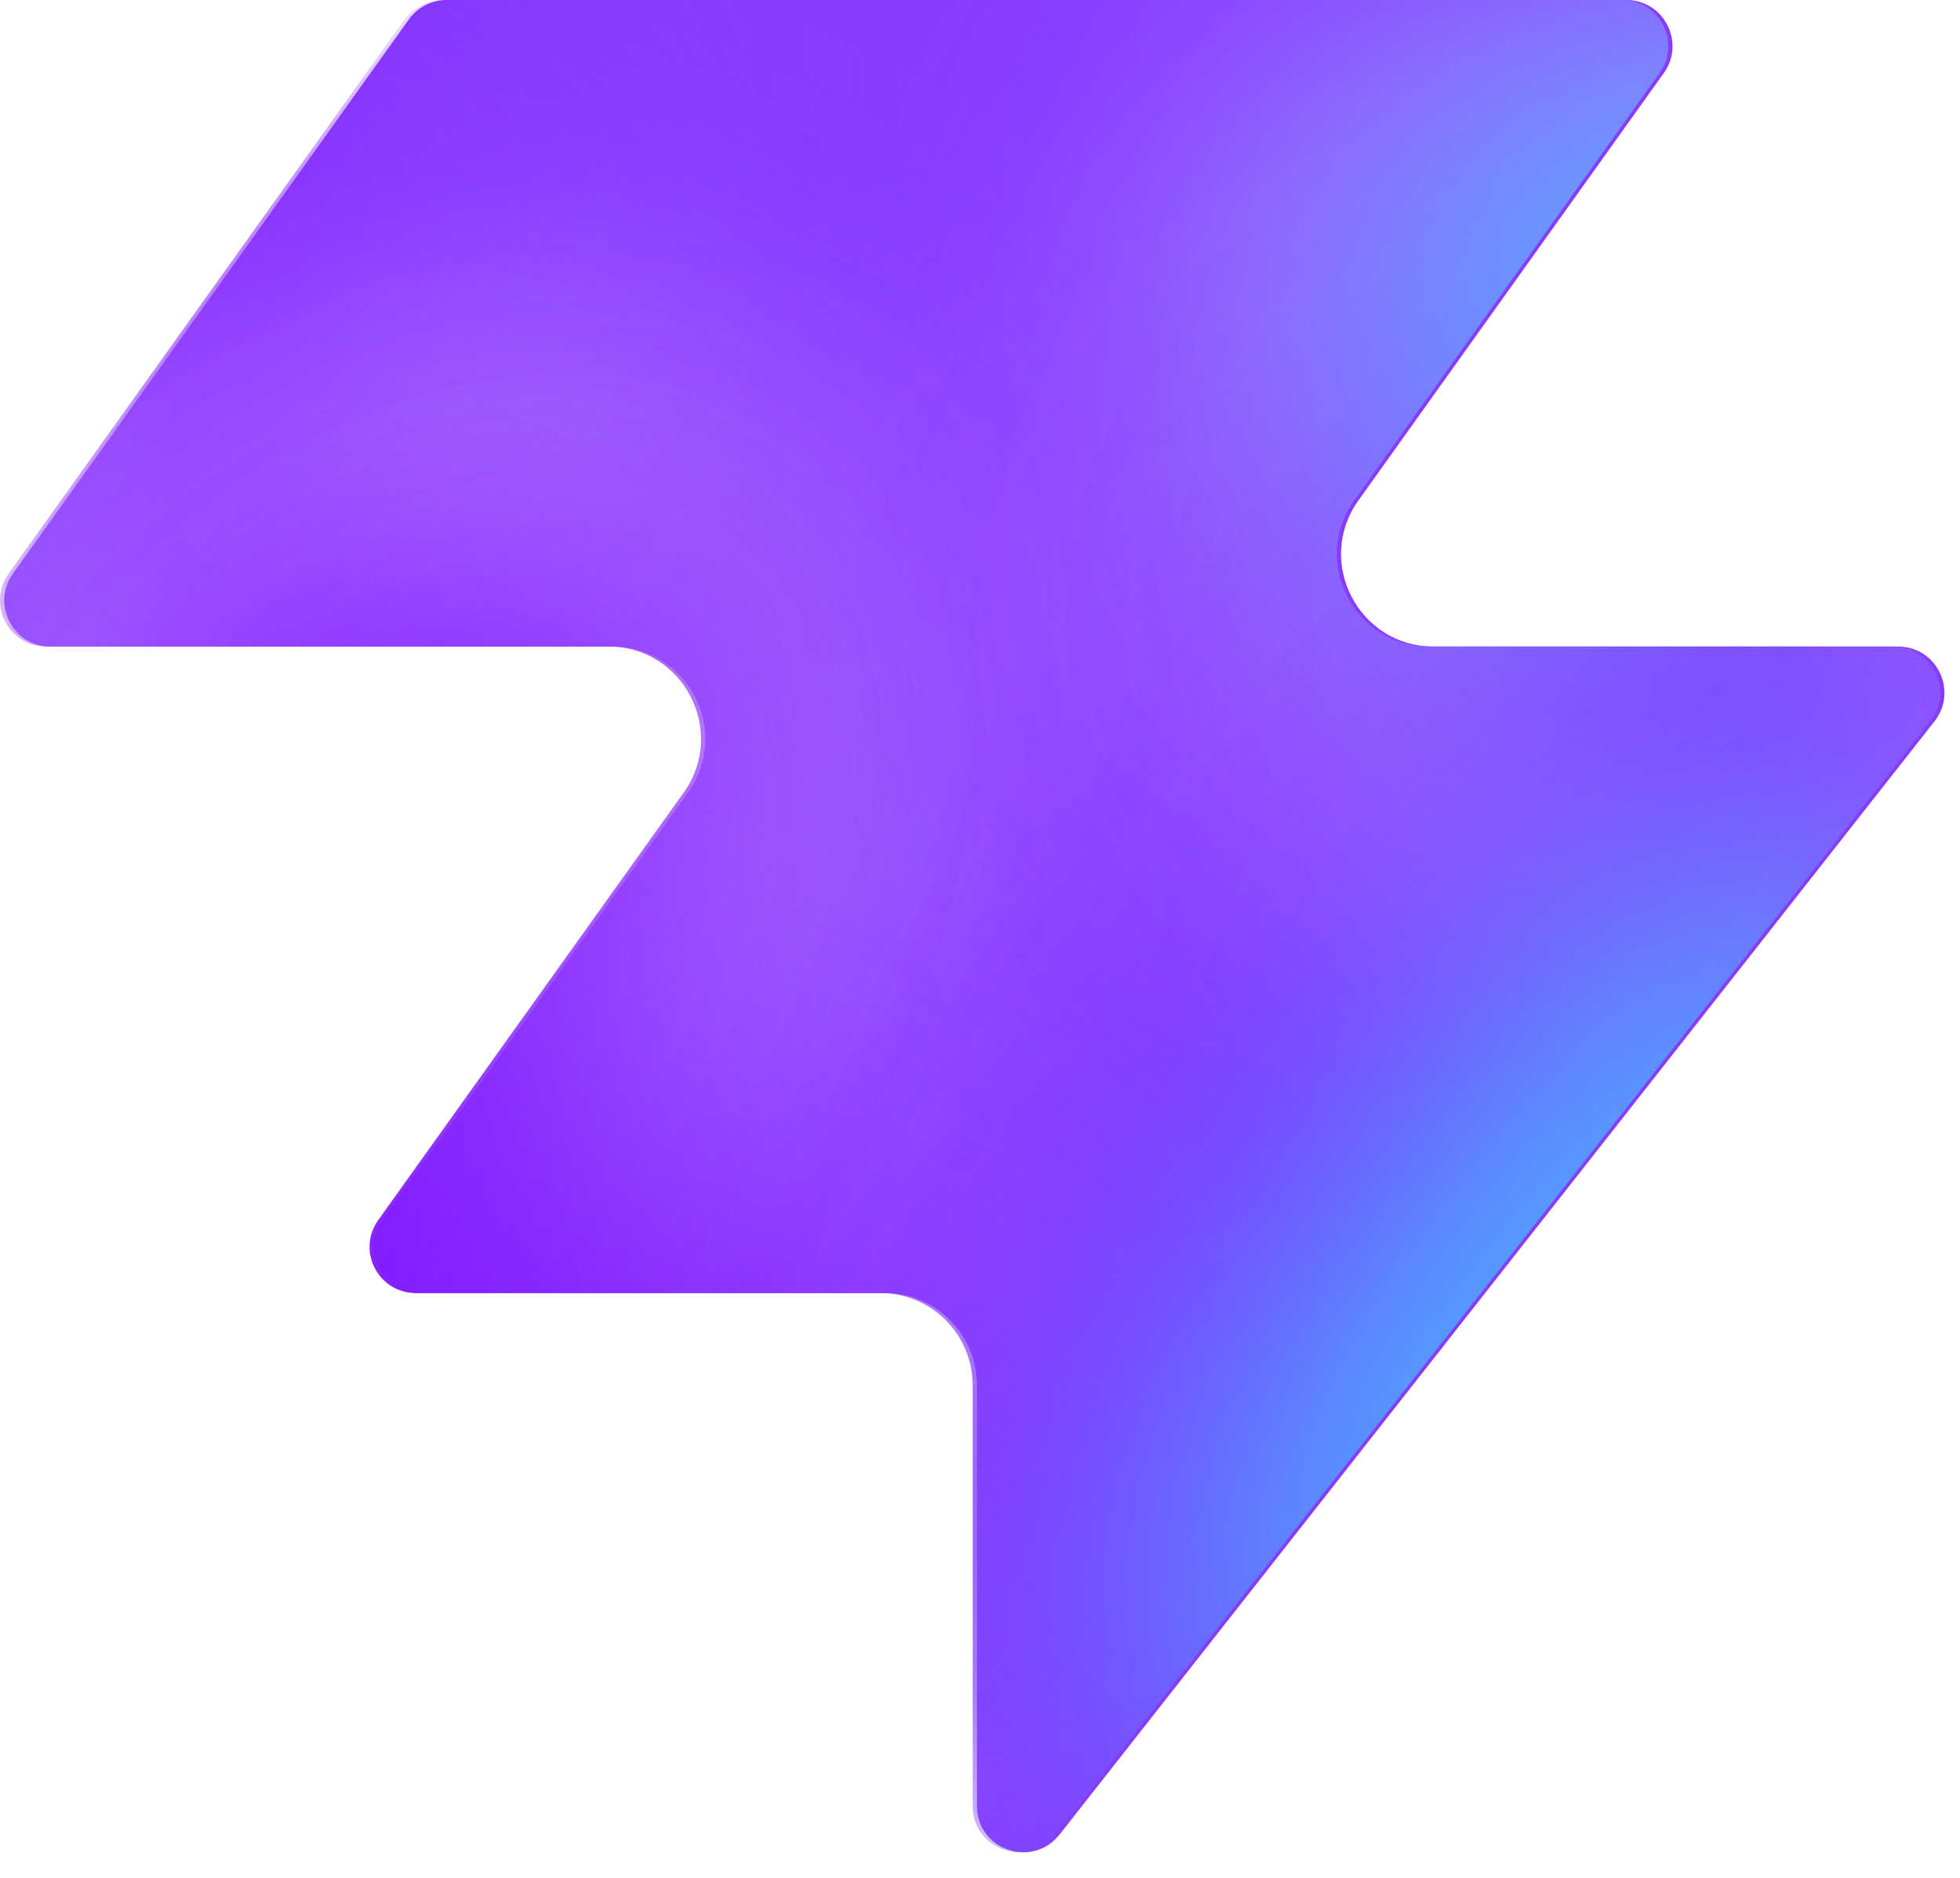
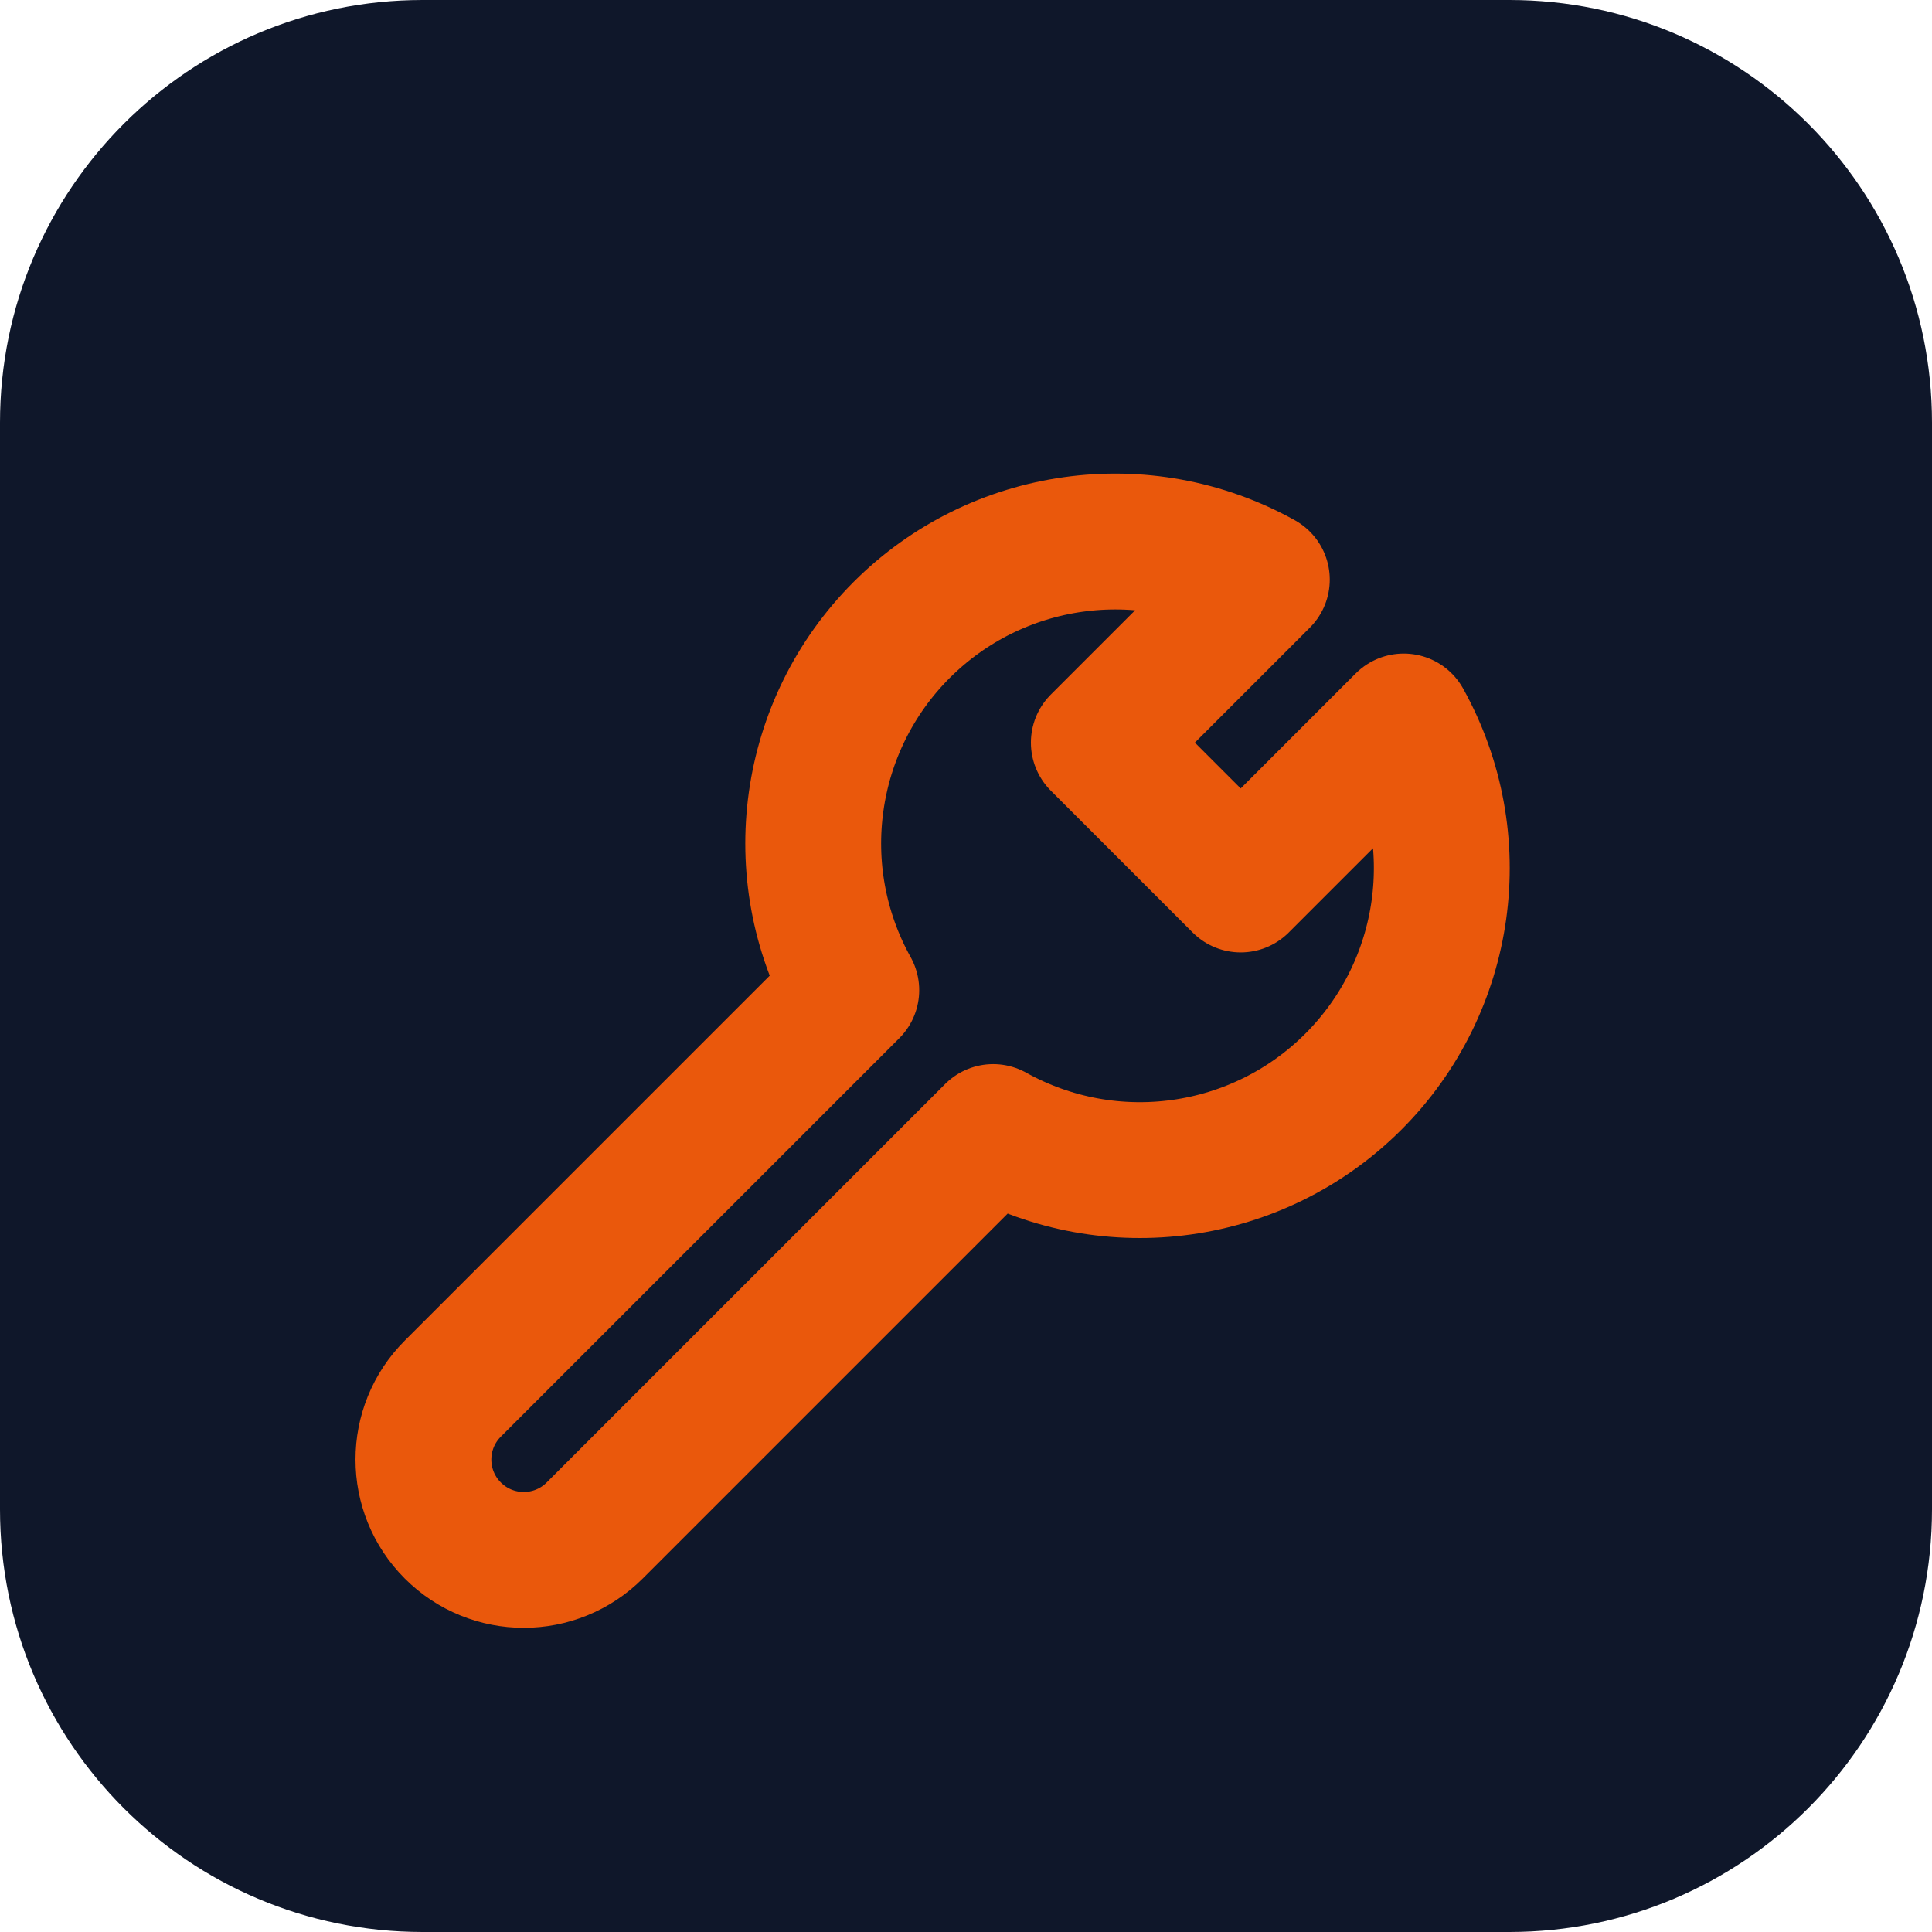
- <svg xmlns="http://www.w3.org/2000/svg" width="48" height="46" fill="none" viewBox="0 0 48 46">
-   <path fill="#863bff" d="M25.946 44.938c-.664.845-2.021.375-2.021-.698V33.937a2.26 2.26 0 0 0-2.262-2.262H10.287c-.92 0-1.456-1.04-.92-1.788l7.48-10.471c1.07-1.497 0-3.578-1.842-3.578H1.237c-.92 0-1.456-1.04-.92-1.788L10.013.474c.214-.297.556-.474.92-.474h28.894c.92 0 1.456 1.04.92 1.788l-7.48 10.471c-1.07 1.498 0 3.579 1.842 3.579h11.377c.943 0 1.473 1.088.89 1.83L25.947 44.94z" style="fill:#863bff;fill:color(display-p3 .525 .23 1);fill-opacity:1" />
-   <mask id="a" width="48" height="46" x="0" y="0" maskUnits="userSpaceOnUse" style="mask-type:alpha">
-     <path fill="#000" d="M25.842 44.938c-.664.844-2.021.375-2.021-.698V33.937a2.26 2.26 0 0 0-2.262-2.262H10.183c-.92 0-1.456-1.04-.92-1.788l7.48-10.471c1.07-1.498 0-3.579-1.842-3.579H1.133c-.92 0-1.456-1.04-.92-1.787L9.91.473c.214-.297.556-.474.92-.474h28.894c.92 0 1.456 1.04.92 1.788l-7.48 10.471c-1.07 1.498 0 3.578 1.842 3.578h11.377c.943 0 1.473 1.088.89 1.832L25.843 44.94z" style="fill:#000;fill-opacity:1" />
-   </mask>
-   <g mask="url(#a)">
-     <g filter="url(#b)">
-       <ellipse cx="5.508" cy="14.704" fill="#ede6ff" rx="5.508" ry="14.704" style="fill:#ede6ff;fill:color(display-p3 .927 .903 1);fill-opacity:1" transform="matrix(.00324 1 1 -.00324 -4.47 31.516)" />
-     </g>
-     <g filter="url(#c)">
-       <ellipse cx="10.399" cy="29.851" fill="#ede6ff" rx="10.399" ry="29.851" style="fill:#ede6ff;fill:color(display-p3 .927 .903 1);fill-opacity:1" transform="matrix(.00324 1 1 -.00324 -39.328 7.883)" />
-     </g>
-     <g filter="url(#d)">
-       <ellipse cx="5.508" cy="30.487" fill="#7e14ff" rx="5.508" ry="30.487" style="fill:#7e14ff;fill:color(display-p3 .492 .077 1);fill-opacity:1" transform="rotate(89.814 -25.913 -14.639)scale(1 -1)" />
-     </g>
-     <g filter="url(#e)">
-       <ellipse cx="5.508" cy="30.599" fill="#7e14ff" rx="5.508" ry="30.599" style="fill:#7e14ff;fill:color(display-p3 .492 .077 1);fill-opacity:1" transform="rotate(89.814 -32.644 -3.334)scale(1 -1)" />
-     </g>
-     <g filter="url(#f)">
-       <ellipse cx="5.508" cy="30.599" fill="#7e14ff" rx="5.508" ry="30.599" style="fill:#7e14ff;fill:color(display-p3 .492 .077 1);fill-opacity:1" transform="matrix(.00324 1 1 -.00324 -34.34 30.47)" />
-     </g>
-     <g filter="url(#g)">
-       <ellipse cx="14.072" cy="22.078" fill="#ede6ff" rx="14.072" ry="22.078" style="fill:#ede6ff;fill:color(display-p3 .927 .903 1);fill-opacity:1" transform="rotate(93.35 24.506 48.493)scale(-1 1)" />
-     </g>
-     <g filter="url(#h)">
-       <ellipse cx="3.47" cy="21.501" fill="#7e14ff" rx="3.47" ry="21.501" style="fill:#7e14ff;fill:color(display-p3 .492 .077 1);fill-opacity:1" transform="rotate(89.009 28.708 47.59)scale(-1 1)" />
-     </g>
-     <g filter="url(#i)">
-       <ellipse cx="3.47" cy="21.501" fill="#7e14ff" rx="3.47" ry="21.501" style="fill:#7e14ff;fill:color(display-p3 .492 .077 1);fill-opacity:1" transform="rotate(89.009 28.708 47.59)scale(-1 1)" />
-     </g>
-     <g filter="url(#j)">
-       <ellipse cx=".387" cy="8.972" fill="#7e14ff" rx="4.407" ry="29.108" style="fill:#7e14ff;fill:color(display-p3 .492 .077 1);fill-opacity:1" transform="rotate(39.51 .387 8.972)" />
-     </g>
-     <g filter="url(#k)">
-       <ellipse cx="47.523" cy="-6.092" fill="#7e14ff" rx="4.407" ry="29.108" style="fill:#7e14ff;fill:color(display-p3 .492 .077 1);fill-opacity:1" transform="rotate(37.892 47.523 -6.092)" />
-     </g>
-     <g filter="url(#l)">
-       <ellipse cx="41.412" cy="6.333" fill="#47bfff" rx="5.971" ry="9.665" style="fill:#47bfff;fill:color(display-p3 .28 .748 1);fill-opacity:1" transform="rotate(37.892 41.412 6.333)" />
-     </g>
-     <g filter="url(#m)">
-       <ellipse cx="-1.879" cy="38.332" fill="#7e14ff" rx="4.407" ry="29.108" style="fill:#7e14ff;fill:color(display-p3 .492 .077 1);fill-opacity:1" transform="rotate(37.892 -1.88 38.332)" />
-     </g>
-     <g filter="url(#n)">
-       <ellipse cx="-1.879" cy="38.332" fill="#7e14ff" rx="4.407" ry="29.108" style="fill:#7e14ff;fill:color(display-p3 .492 .077 1);fill-opacity:1" transform="rotate(37.892 -1.88 38.332)" />
-     </g>
-     <g filter="url(#o)">
-       <ellipse cx="35.651" cy="29.907" fill="#7e14ff" rx="4.407" ry="29.108" style="fill:#7e14ff;fill:color(display-p3 .492 .077 1);fill-opacity:1" transform="rotate(37.892 35.651 29.907)" />
-     </g>
-     <g filter="url(#p)">
-       <ellipse cx="38.418" cy="32.4" fill="#47bfff" rx="5.971" ry="15.297" style="fill:#47bfff;fill:color(display-p3 .28 .748 1);fill-opacity:1" transform="rotate(37.892 38.418 32.4)" />
-     </g>
-   </g>
-   <defs>
-     <filter id="b" width="60.045" height="41.654" x="-19.77" y="16.149" color-interpolation-filters="sRGB" filterUnits="userSpaceOnUse">
-       <feFlood flood-opacity="0" result="BackgroundImageFix" />
-       <feBlend in="SourceGraphic" in2="BackgroundImageFix" result="shape" />
-       <feGaussianBlur result="effect1_foregroundBlur_2002_17158" stdDeviation="7.659" />
-     </filter>
-     <filter id="c" width="90.34" height="51.437" x="-54.613" y="-7.533" color-interpolation-filters="sRGB" filterUnits="userSpaceOnUse">
-       <feFlood flood-opacity="0" result="BackgroundImageFix" />
-       <feBlend in="SourceGraphic" in2="BackgroundImageFix" result="shape" />
-       <feGaussianBlur result="effect1_foregroundBlur_2002_17158" stdDeviation="7.659" />
-     </filter>
-     <filter id="d" width="79.355" height="29.4" x="-49.64" y="2.03" color-interpolation-filters="sRGB" filterUnits="userSpaceOnUse">
-       <feFlood flood-opacity="0" result="BackgroundImageFix" />
-       <feBlend in="SourceGraphic" in2="BackgroundImageFix" result="shape" />
-       <feGaussianBlur result="effect1_foregroundBlur_2002_17158" stdDeviation="4.596" />
-     </filter>
-     <filter id="e" width="79.579" height="29.4" x="-45.045" y="20.029" color-interpolation-filters="sRGB" filterUnits="userSpaceOnUse">
-       <feFlood flood-opacity="0" result="BackgroundImageFix" />
-       <feBlend in="SourceGraphic" in2="BackgroundImageFix" result="shape" />
-       <feGaussianBlur result="effect1_foregroundBlur_2002_17158" stdDeviation="4.596" />
-     </filter>
-     <filter id="f" width="79.579" height="29.4" x="-43.513" y="21.178" color-interpolation-filters="sRGB" filterUnits="userSpaceOnUse">
-       <feFlood flood-opacity="0" result="BackgroundImageFix" />
-       <feBlend in="SourceGraphic" in2="BackgroundImageFix" result="shape" />
-       <feGaussianBlur result="effect1_foregroundBlur_2002_17158" stdDeviation="4.596" />
-     </filter>
-     <filter id="g" width="74.749" height="58.852" x="15.756" y="-17.901" color-interpolation-filters="sRGB" filterUnits="userSpaceOnUse">
-       <feFlood flood-opacity="0" result="BackgroundImageFix" />
-       <feBlend in="SourceGraphic" in2="BackgroundImageFix" result="shape" />
-       <feGaussianBlur result="effect1_foregroundBlur_2002_17158" stdDeviation="7.659" />
-     </filter>
-     <filter id="h" width="61.377" height="25.362" x="23.548" y="2.284" color-interpolation-filters="sRGB" filterUnits="userSpaceOnUse">
-       <feFlood flood-opacity="0" result="BackgroundImageFix" />
-       <feBlend in="SourceGraphic" in2="BackgroundImageFix" result="shape" />
-       <feGaussianBlur result="effect1_foregroundBlur_2002_17158" stdDeviation="4.596" />
-     </filter>
-     <filter id="i" width="61.377" height="25.362" x="23.548" y="2.284" color-interpolation-filters="sRGB" filterUnits="userSpaceOnUse">
-       <feFlood flood-opacity="0" result="BackgroundImageFix" />
-       <feBlend in="SourceGraphic" in2="BackgroundImageFix" result="shape" />
-       <feGaussianBlur result="effect1_foregroundBlur_2002_17158" stdDeviation="4.596" />
-     </filter>
-     <filter id="j" width="56.045" height="63.649" x="-27.636" y="-22.853" color-interpolation-filters="sRGB" filterUnits="userSpaceOnUse">
-       <feFlood flood-opacity="0" result="BackgroundImageFix" />
-       <feBlend in="SourceGraphic" in2="BackgroundImageFix" result="shape" />
-       <feGaussianBlur result="effect1_foregroundBlur_2002_17158" stdDeviation="4.596" />
-     </filter>
-     <filter id="k" width="54.814" height="64.646" x="20.116" y="-38.415" color-interpolation-filters="sRGB" filterUnits="userSpaceOnUse">
-       <feFlood flood-opacity="0" result="BackgroundImageFix" />
-       <feBlend in="SourceGraphic" in2="BackgroundImageFix" result="shape" />
-       <feGaussianBlur result="effect1_foregroundBlur_2002_17158" stdDeviation="4.596" />
-     </filter>
-     <filter id="l" width="33.541" height="35.313" x="24.641" y="-11.323" color-interpolation-filters="sRGB" filterUnits="userSpaceOnUse">
-       <feFlood flood-opacity="0" result="BackgroundImageFix" />
-       <feBlend in="SourceGraphic" in2="BackgroundImageFix" result="shape" />
-       <feGaussianBlur result="effect1_foregroundBlur_2002_17158" stdDeviation="4.596" />
-     </filter>
-     <filter id="m" width="54.814" height="64.646" x="-29.286" y="6.009" color-interpolation-filters="sRGB" filterUnits="userSpaceOnUse">
-       <feFlood flood-opacity="0" result="BackgroundImageFix" />
-       <feBlend in="SourceGraphic" in2="BackgroundImageFix" result="shape" />
-       <feGaussianBlur result="effect1_foregroundBlur_2002_17158" stdDeviation="4.596" />
-     </filter>
-     <filter id="n" width="54.814" height="64.646" x="-29.286" y="6.009" color-interpolation-filters="sRGB" filterUnits="userSpaceOnUse">
-       <feFlood flood-opacity="0" result="BackgroundImageFix" />
-       <feBlend in="SourceGraphic" in2="BackgroundImageFix" result="shape" />
-       <feGaussianBlur result="effect1_foregroundBlur_2002_17158" stdDeviation="4.596" />
-     </filter>
-     <filter id="o" width="54.814" height="64.646" x="8.244" y="-2.416" color-interpolation-filters="sRGB" filterUnits="userSpaceOnUse">
-       <feFlood flood-opacity="0" result="BackgroundImageFix" />
-       <feBlend in="SourceGraphic" in2="BackgroundImageFix" result="shape" />
-       <feGaussianBlur result="effect1_foregroundBlur_2002_17158" stdDeviation="4.596" />
-     </filter>
-     <filter id="p" width="39.409" height="43.623" x="18.713" y="10.588" color-interpolation-filters="sRGB" filterUnits="userSpaceOnUse">
-       <feFlood flood-opacity="0" result="BackgroundImageFix" />
-       <feBlend in="SourceGraphic" in2="BackgroundImageFix" result="shape" />
-       <feGaussianBlur result="effect1_foregroundBlur_2002_17158" stdDeviation="4.596" />
-     </filter>
-   </defs>
+ <svg xmlns="http://www.w3.org/2000/svg" viewBox="0 0 64 64">
+   <rect width="64" height="64" rx="14" fill="#0f172a" />
+   <path d="M41.8 19.2a10 10 0 0 0-13.6 13.6L15 46a3.3 3.3 0 0 0 4.7 4.7l13.2-13.2a10 10 0 0 0 13.6-13.6l-5.4 5.4-4.7-4.7 5.4-5.4Z" fill="none" stroke="#ea580c" stroke-width="4.5" stroke-linecap="round" stroke-linejoin="round" />
</svg>
